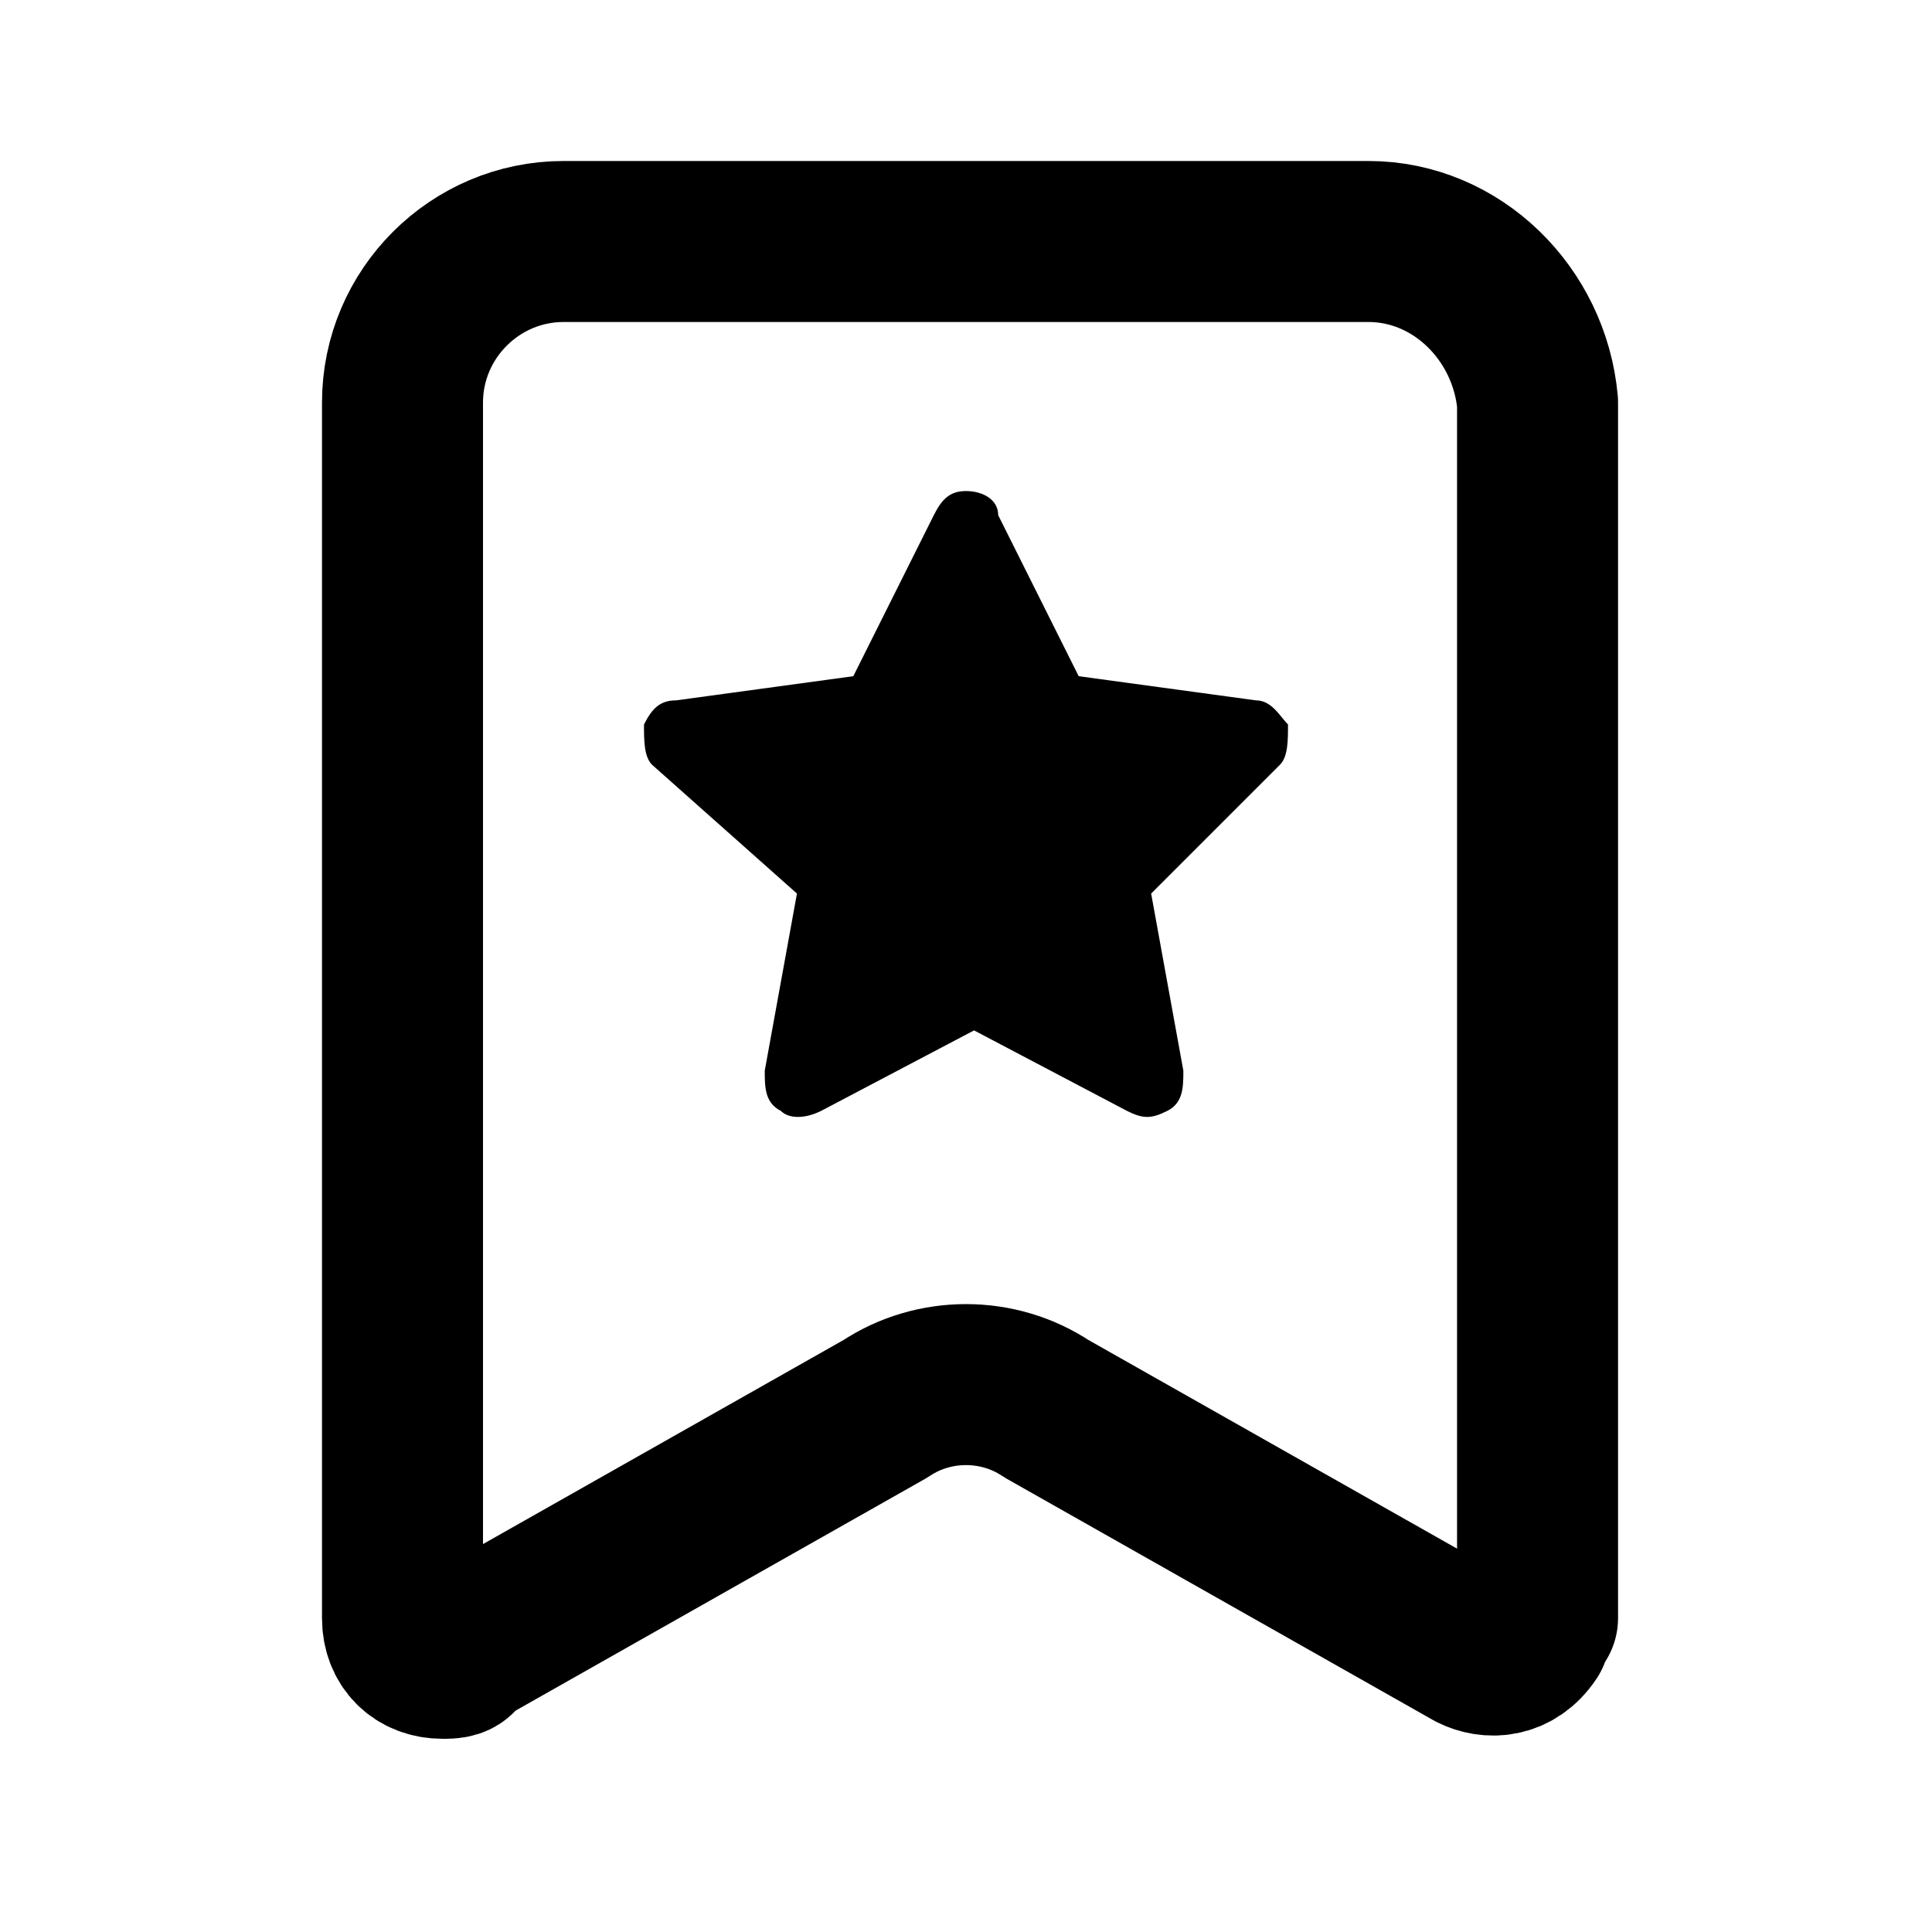
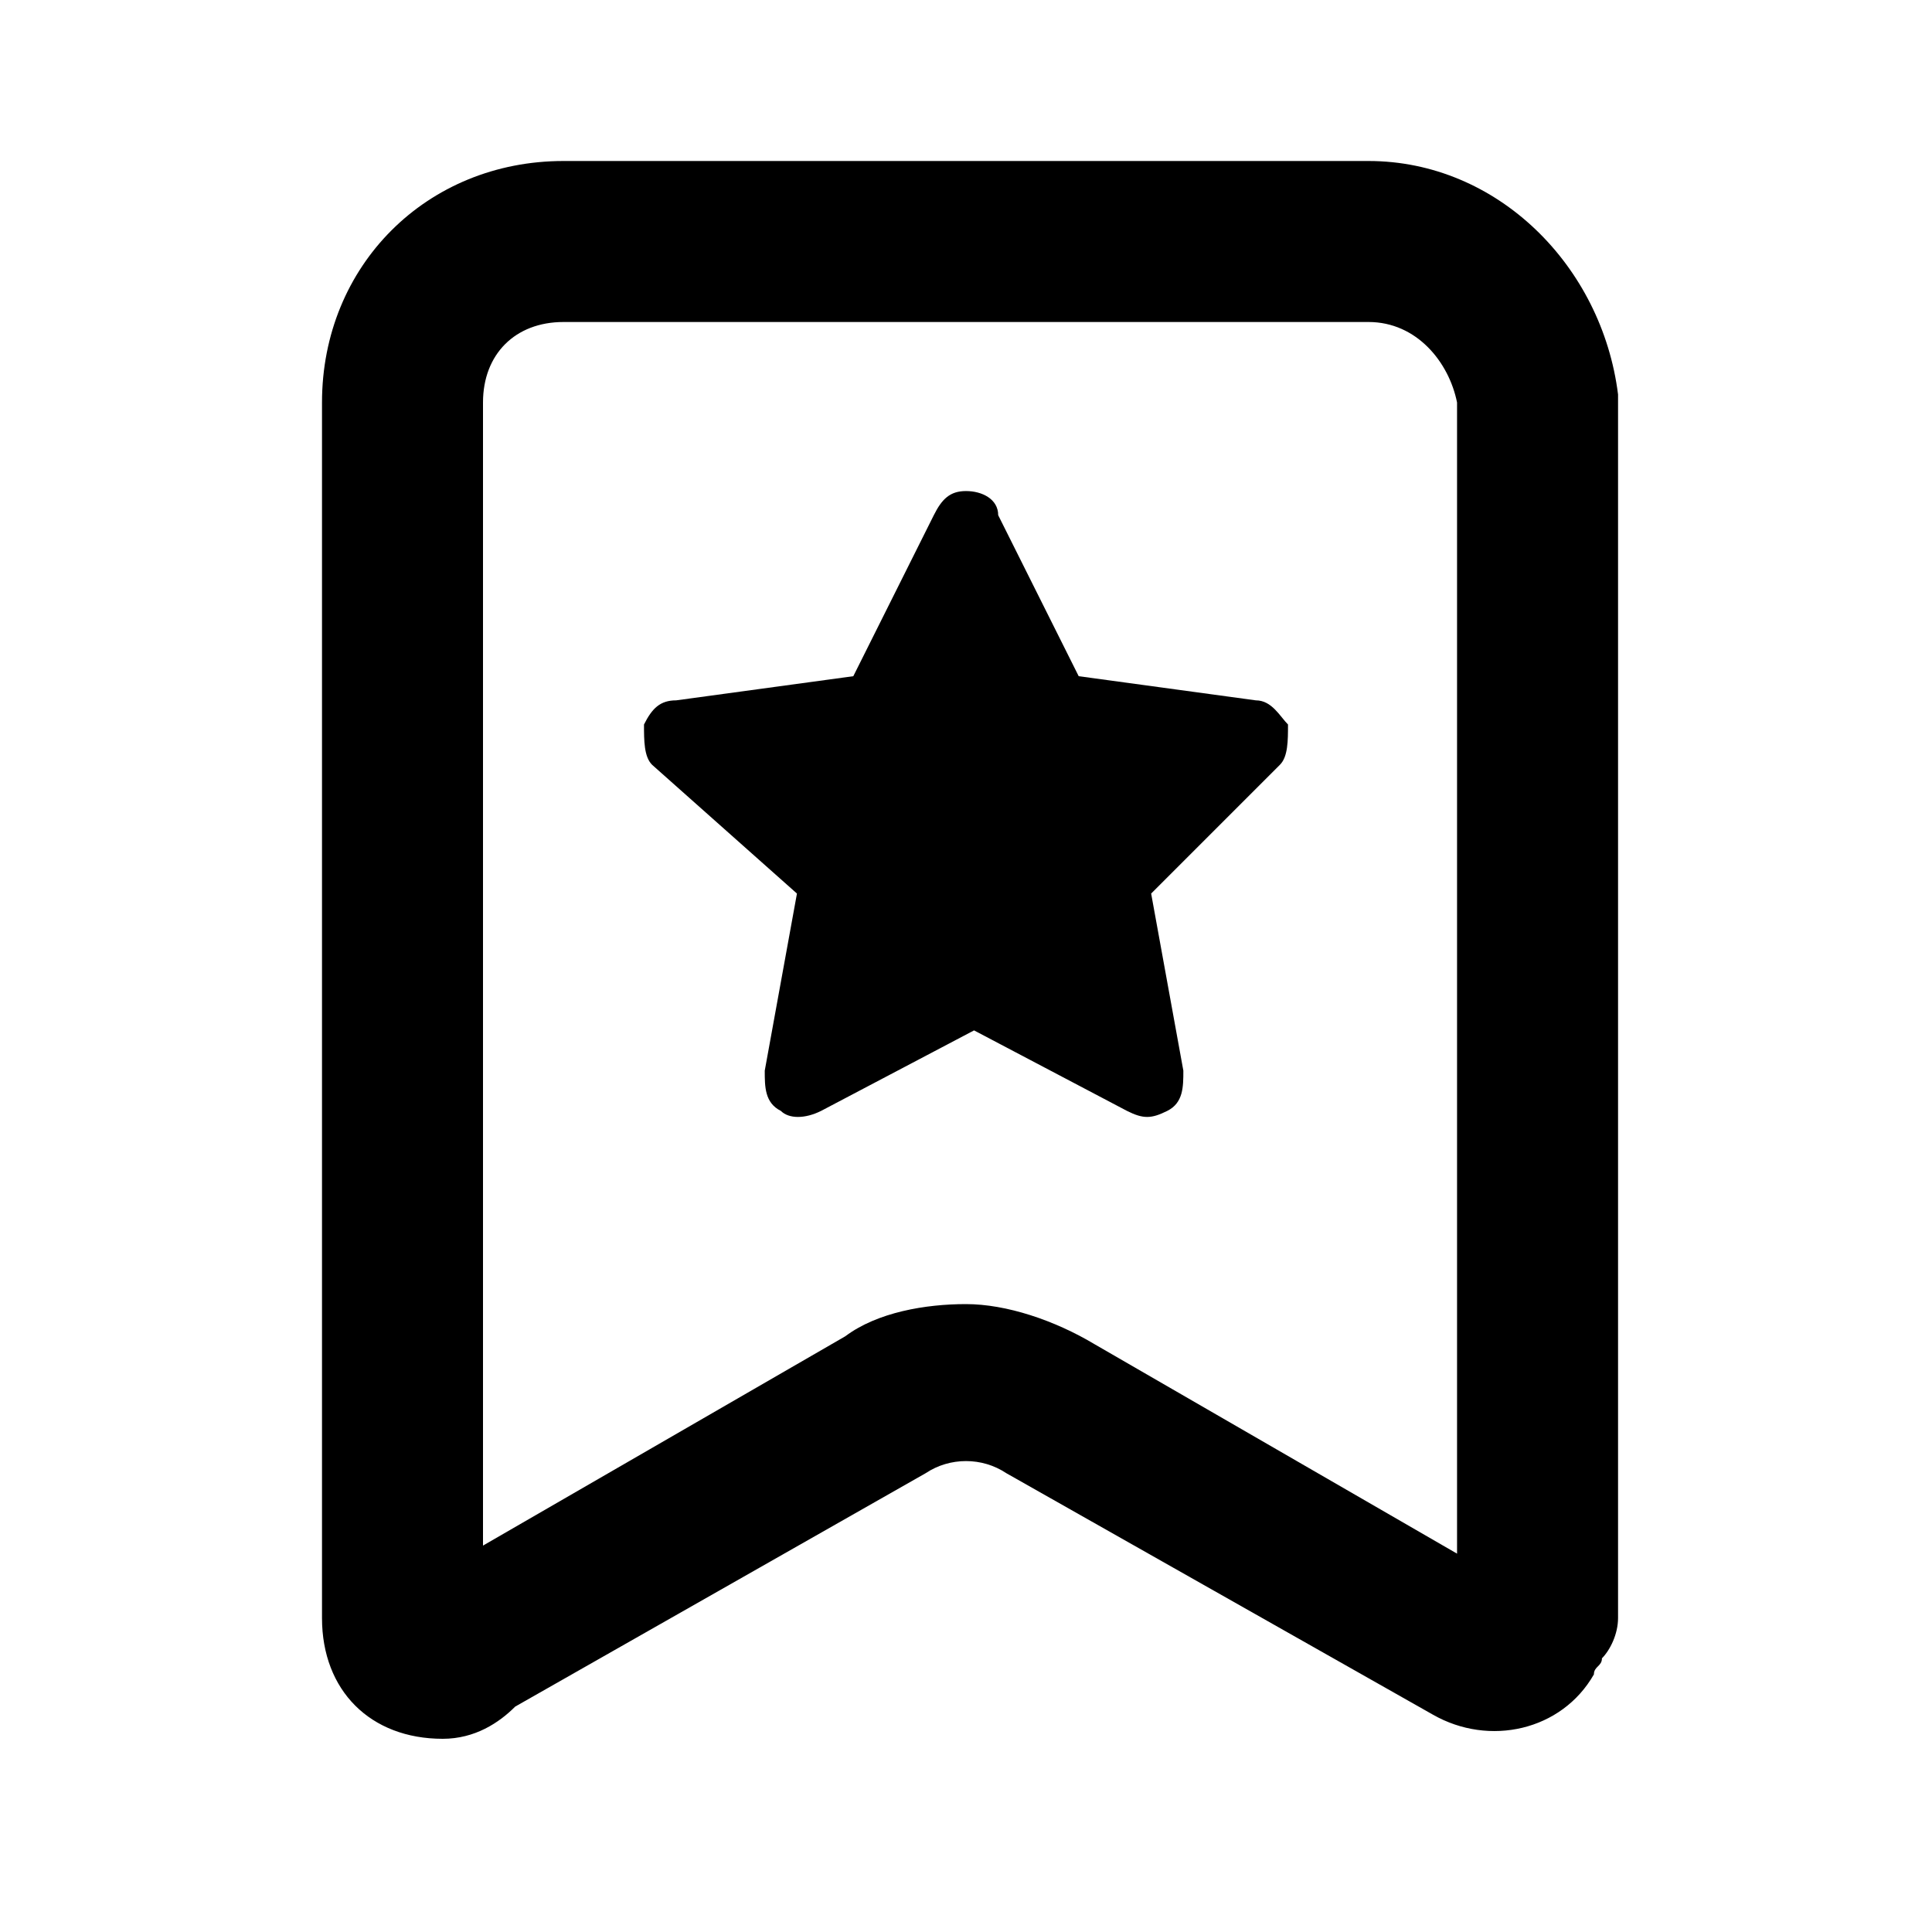
<svg xmlns="http://www.w3.org/2000/svg" version="1.1" id="Calque_1" x="0px" y="0px" viewBox="0 0 24 24" style="enable-background:new 0 0 24 24;" xml:space="preserve">
-   <style type="text/css">
- 	.st0{fill:none;stroke:#000000;stroke-width:2;stroke-linecap:round;stroke-linejoin:round;}
- </style>
-   <path class="st0" d="M17,3H7C5.9,3,5,3.9,5,5v15.1c0,0.3,0.2,0.5,0.5,0.5c0.1,0,0.2,0,0.2-0.1l5.3-3c0.6-0.4,1.4-0.4,2,0l5.3,3  c0.2,0.1,0.5,0.1,0.7-0.2c0-0.1,0.1-0.2,0.1-0.2V5C19,3.9,18.1,3,17,3z" />
+   <g>
+     <path d="M5.5,21.6C4.6,21.6,4,21,4,20.1V5c0-1.7,1.3-3,3-3h10c1.6,0,2.9,1.3,3.1,2.9l0,15.2c0,0.2-0.1,0.4-0.2,0.5   c0,0.1-0.1,0.1-0.1,0.2c-0.4,0.7-1.3,0.9-2,0.5l-5.3-3c-0.3-0.2-0.7-0.2-1,0l-5.1,2.9C6.2,21.4,5.9,21.6,5.5,21.6z M19.8,20.8   L19.8,20.8L19.8,20.8z M4.7,20.5C4.7,20.5,4.7,20.5,4.7,20.5C4.7,20.5,4.7,20.5,4.7,20.5z M4.7,20.5L4.7,20.5L4.7,20.5z M20,20.3   C20,20.3,20,20.3,20,20.3C20,20.3,20,20.3,20,20.3z M19.1,20.1L19.1,20.1L19.1,20.1z M12,16.2c0.5,0,1.1,0.2,1.6,0.5l4.5,2.6V5   C18,4.5,17.6,4,17,4H7C6.4,4,6,4.4,6,5v14.2l4.5-2.6C10.9,16.3,11.5,16.2,12,16.2z" />
+   </g>
  <path d="M15.9,9.5l-1.6,1.6l0.4,2.2c0,0.2,0,0.4-0.2,0.5s-0.3,0.1-0.5,0l-1.9-1l-1.9,1c-0.2,0.1-0.4,0.1-0.5,0  c-0.2-0.1-0.2-0.3-0.2-0.5l0.4-2.2L8.1,9.5C8,9.4,8,9.2,8,9c0.1-0.2,0.2-0.3,0.4-0.3l2.2-0.3l1-2c0.1-0.2,0.2-0.3,0.4-0.3  s0.4,0.1,0.4,0.3l1,2l2.2,0.3c0.2,0,0.3,0.2,0.4,0.3C16,9.2,16,9.4,15.9,9.5z" />
</svg>
